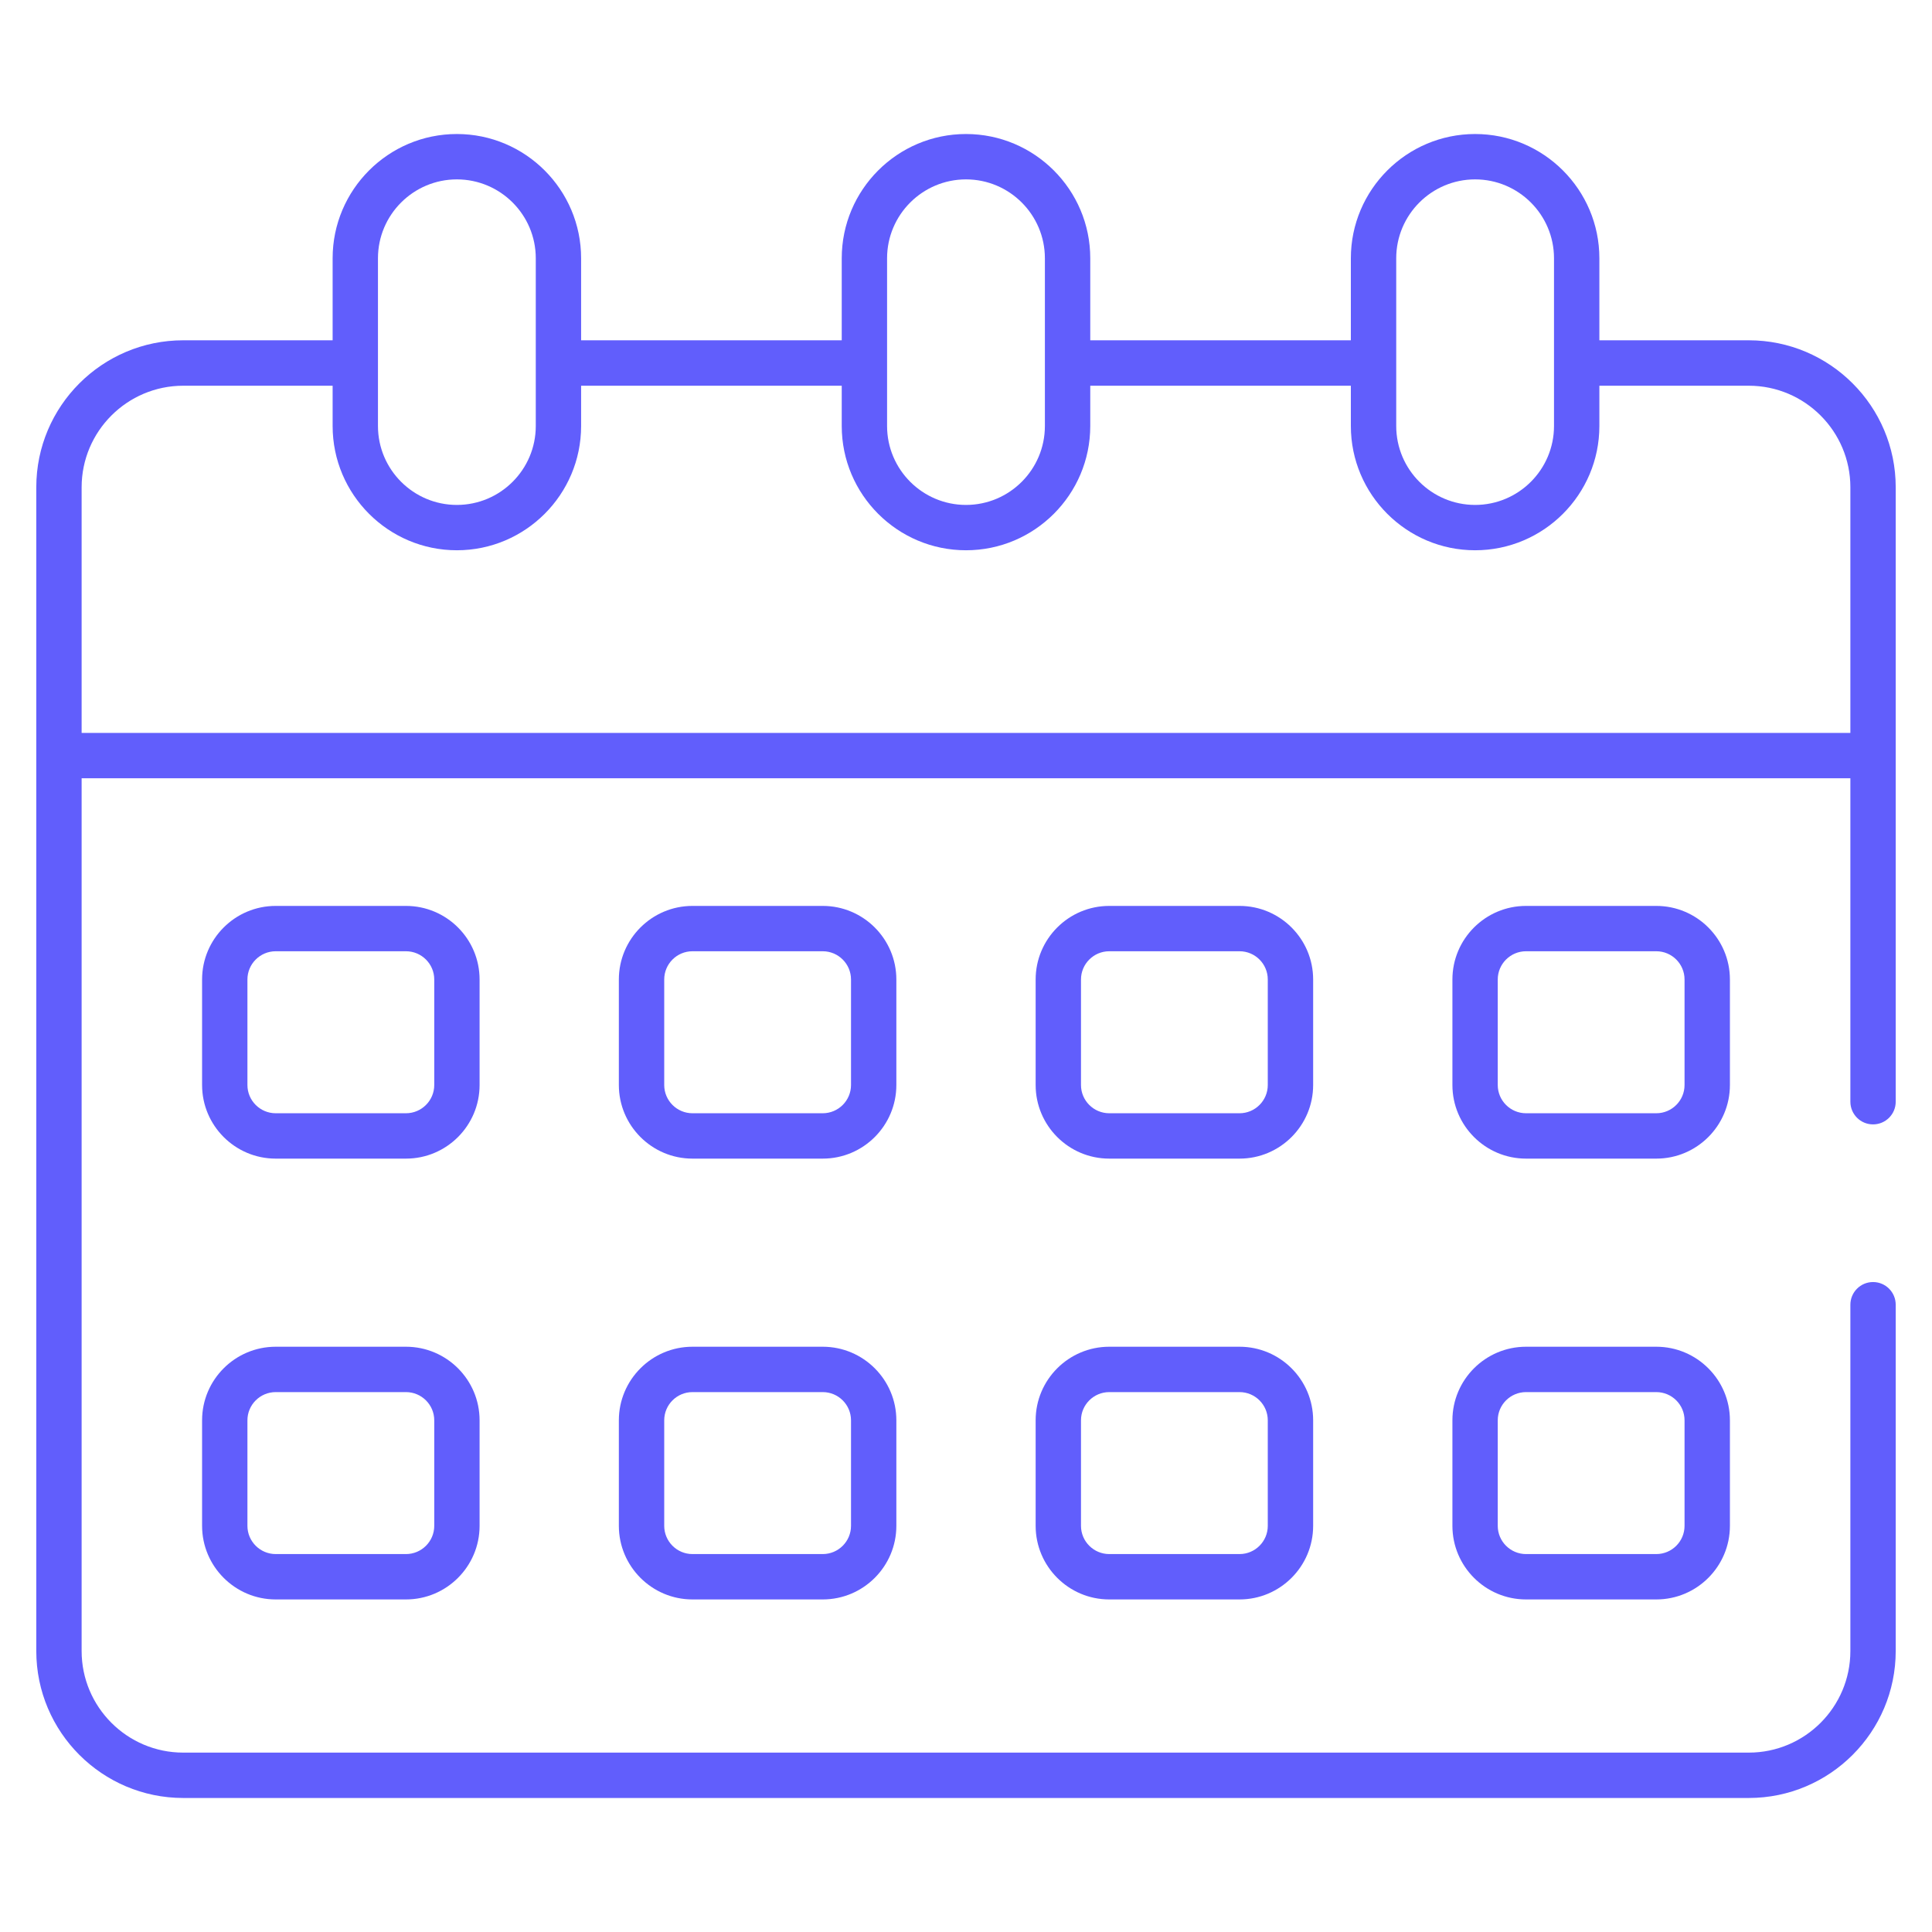
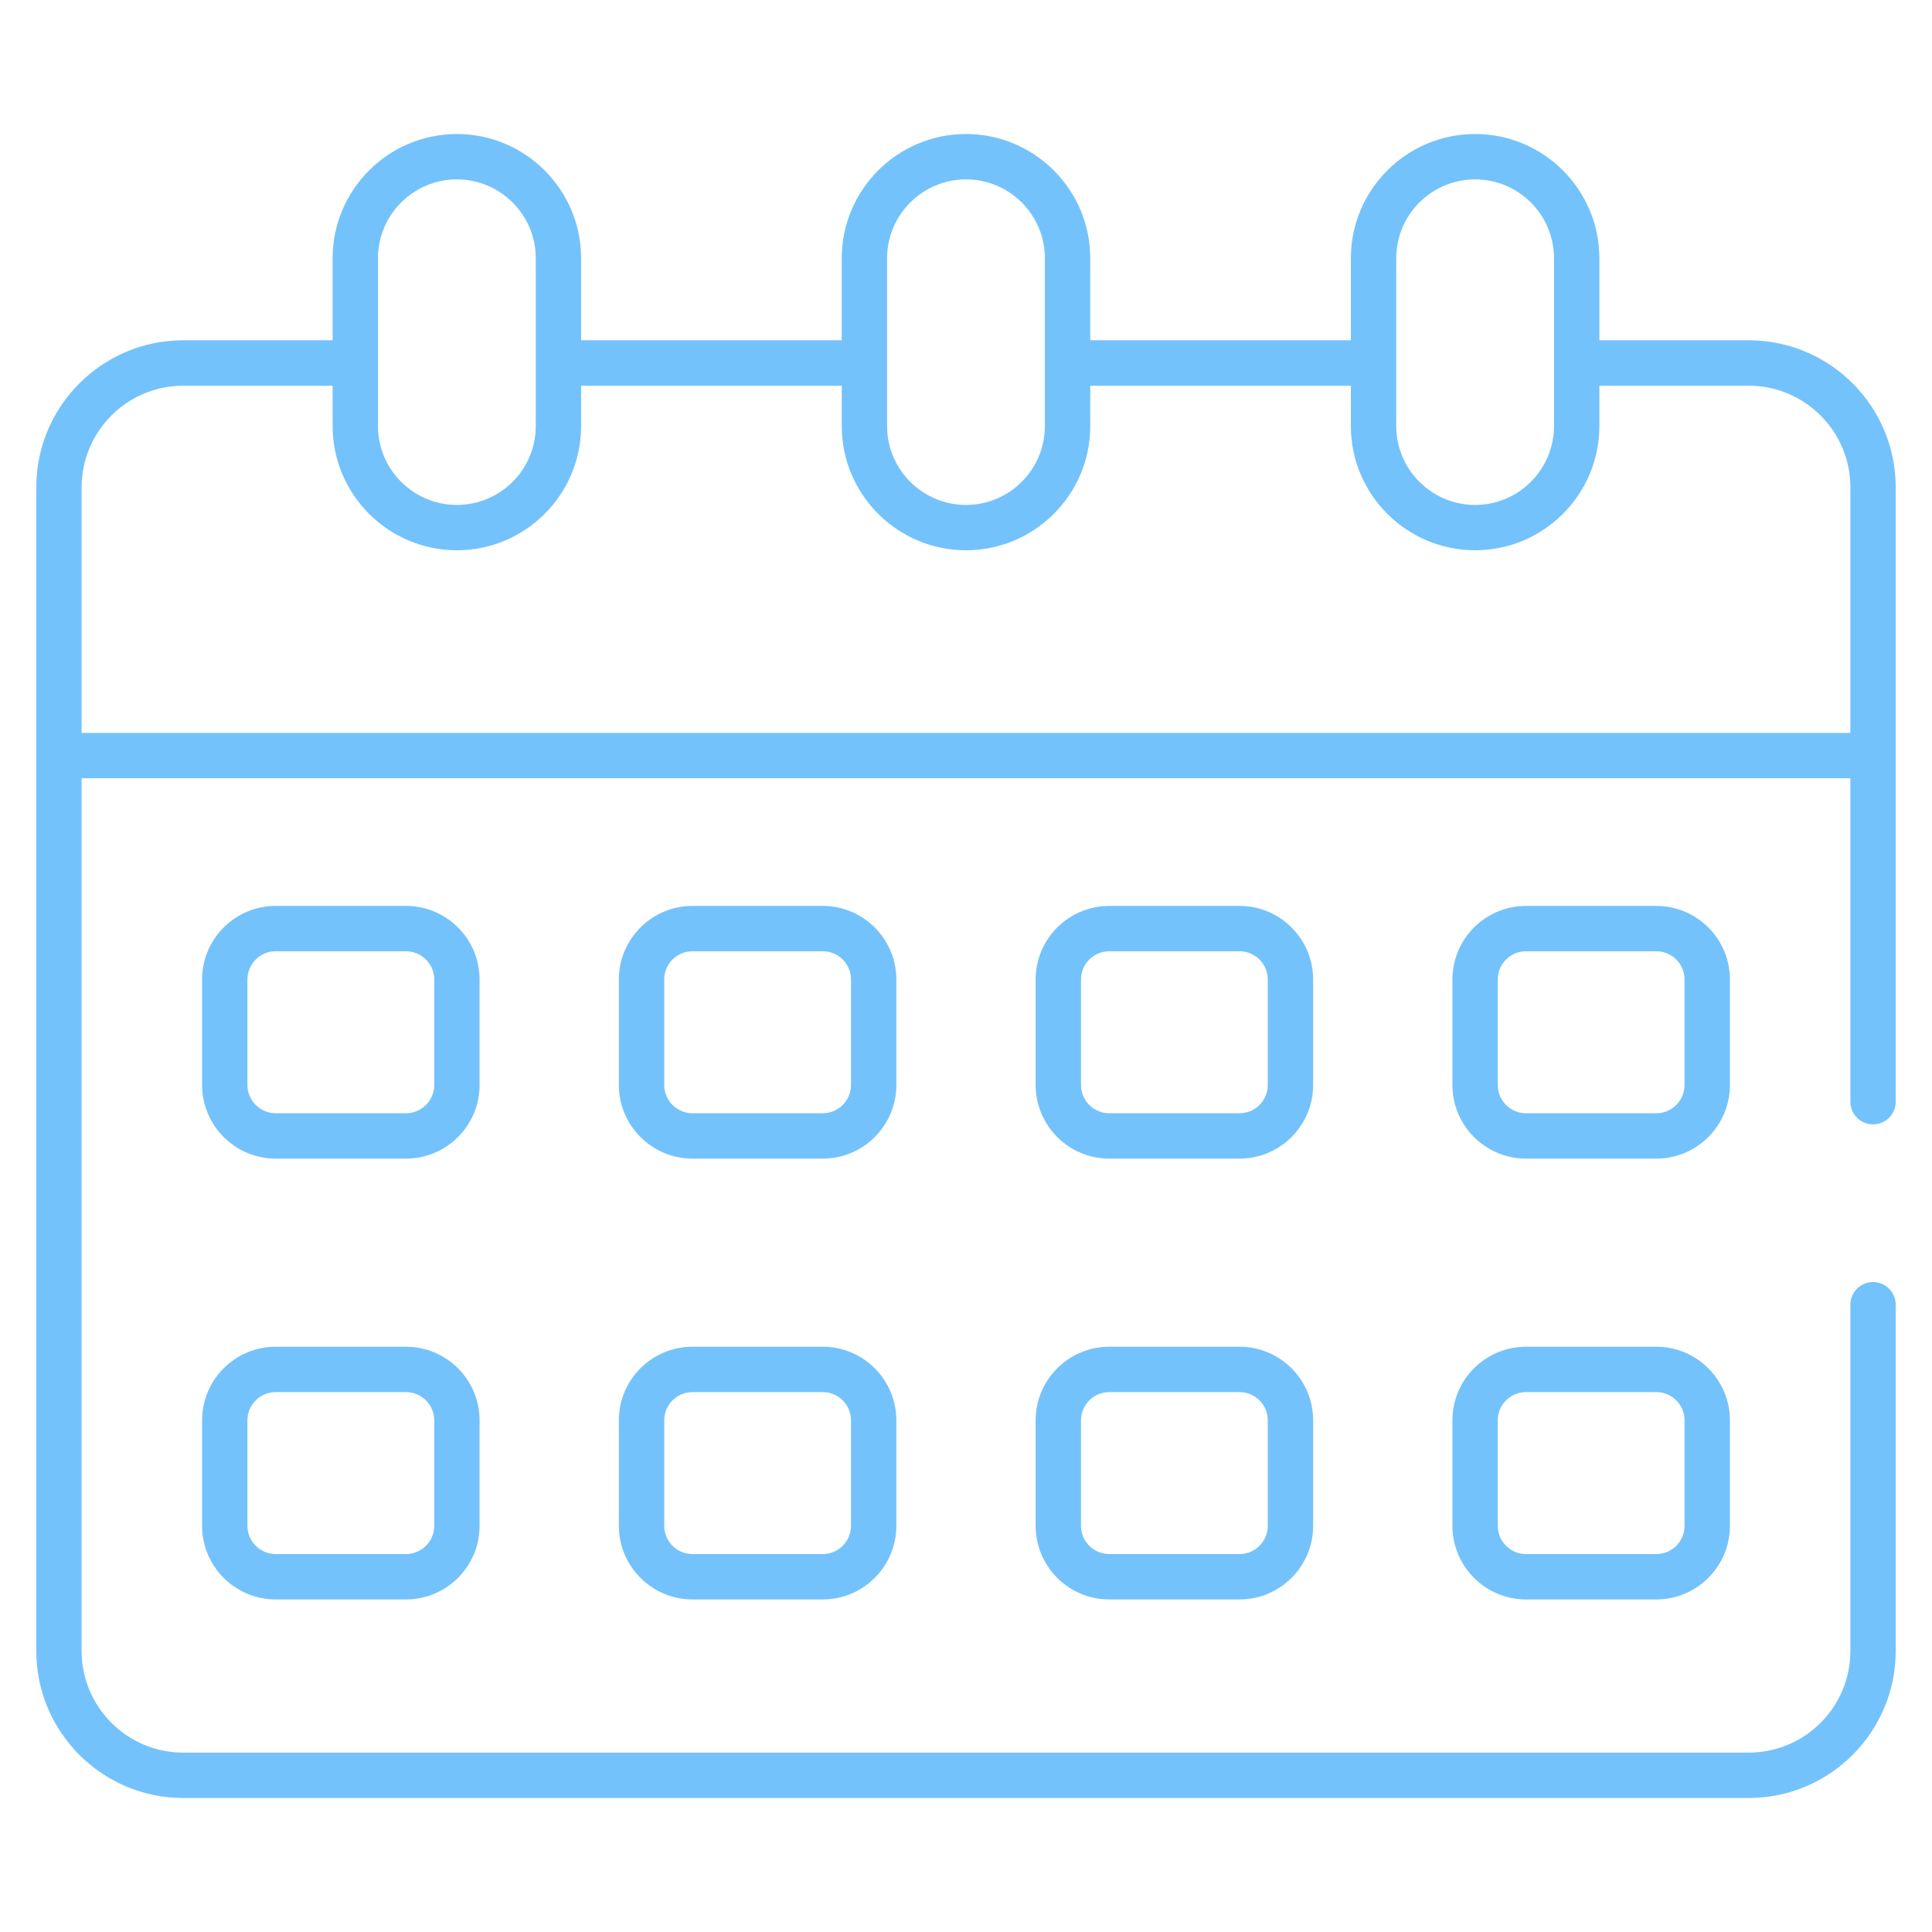
<svg xmlns="http://www.w3.org/2000/svg" width="60" height="60" viewBox="0 0 60 60" fill="none">
-   <path d="M54.31 10.568H49.67V8.021C49.67 5.893 47.939 4.162 45.811 4.162C43.684 4.162 41.952 5.893 41.952 8.021V10.568H33.859V8.021C33.859 5.893 32.128 4.162 30 4.162C27.872 4.162 26.141 5.893 26.141 8.021V10.568H18.047V8.021C18.047 5.893 16.316 4.162 14.188 4.162C12.06 4.162 10.33 5.893 10.33 8.021V10.568H5.69C3.174 10.568 1.127 12.615 1.127 15.131V15.133V51.274C1.127 53.79 3.174 55.838 5.69 55.838H54.31C56.826 55.838 58.873 53.79 58.873 51.274V40.52C58.873 40.131 58.558 39.815 58.169 39.815C57.78 39.815 57.465 40.131 57.465 40.52V51.274C57.465 53.014 56.05 54.429 54.31 54.429H5.69C3.951 54.429 2.535 53.014 2.535 51.274V24.17H57.465V34.215C57.465 34.604 57.78 34.919 58.169 34.919C58.558 34.919 58.873 34.604 58.873 34.215C58.873 31.516 58.873 17.831 58.873 15.133V15.131C58.873 12.615 56.826 10.568 54.31 10.568ZM43.361 8.021C43.361 6.67 44.46 5.571 45.811 5.571C47.162 5.571 48.261 6.67 48.261 8.021V13.23C48.261 14.582 47.162 15.681 45.811 15.681C44.46 15.681 43.361 14.582 43.361 13.23V8.021ZM27.549 8.021C27.549 6.67 28.649 5.571 30 5.571C31.351 5.571 32.45 6.67 32.45 8.021V13.23C32.45 14.582 31.351 15.681 30 15.681C28.649 15.681 27.549 14.582 27.549 13.23V8.021ZM11.738 8.021C11.738 6.67 12.838 5.571 14.188 5.571C15.54 5.571 16.639 6.67 16.639 8.021V13.23C16.639 14.582 15.54 15.681 14.188 15.681C12.838 15.681 11.738 14.582 11.738 13.23V8.021ZM2.535 22.762V15.133C2.535 13.394 3.951 11.979 5.69 11.979H10.33V13.23C10.33 15.358 12.061 17.089 14.188 17.089C16.316 17.089 18.047 15.358 18.047 13.23V11.979H26.141V13.23C26.141 15.358 27.872 17.089 30 17.089C32.128 17.089 33.859 15.358 33.859 13.23V11.979H41.952V13.23C41.952 15.358 43.684 17.089 45.811 17.089C47.939 17.089 49.67 15.358 49.67 13.23V11.979H54.31C56.05 11.979 57.465 13.394 57.465 15.133V22.762H2.535Z" fill="#615EFC" />
-   <path d="M14.894 30.419C14.894 29.159 13.869 28.134 12.608 28.134H8.562C7.301 28.134 6.276 29.159 6.276 30.419V33.696C6.276 34.956 7.301 35.982 8.562 35.982H12.608C13.869 35.982 14.894 34.956 14.894 33.696V30.419ZM13.486 33.696C13.486 34.179 13.092 34.573 12.608 34.573H8.562C8.078 34.573 7.684 34.179 7.684 33.696V30.419C7.684 29.936 8.078 29.542 8.562 29.542H12.608C13.092 29.542 13.486 29.936 13.486 30.419V33.696Z" fill="#615EFC" />
-   <path d="M27.837 30.419C27.837 29.159 26.812 28.134 25.551 28.134H21.505C20.245 28.134 19.219 29.159 19.219 30.419V33.696C19.219 34.956 20.245 35.982 21.505 35.982H25.551C26.812 35.982 27.837 34.956 27.837 33.696V30.419ZM26.429 33.696C26.429 34.179 26.035 34.573 25.551 34.573H21.505C21.021 34.573 20.628 34.179 20.628 33.696V30.419C20.628 29.936 21.021 29.542 21.505 29.542H25.551C26.035 29.542 26.429 29.936 26.429 30.419V33.696Z" fill="#615EFC" />
-   <path d="M40.781 30.419C40.781 29.159 39.755 28.134 38.495 28.134H34.449C33.188 28.134 32.163 29.159 32.163 30.419V33.696C32.163 34.956 33.188 35.982 34.449 35.982H38.495C39.755 35.982 40.781 34.956 40.781 33.696V30.419ZM39.372 33.696C39.372 34.179 38.979 34.573 38.495 34.573H34.449C33.965 34.573 33.571 34.179 33.571 33.696V30.419C33.571 29.936 33.965 29.542 34.449 29.542H38.495C38.979 29.542 39.372 29.936 39.372 30.419V33.696Z" fill="#615EFC" />
-   <path d="M53.724 30.419C53.724 29.159 52.698 28.134 51.438 28.134H47.392C46.131 28.134 45.106 29.159 45.106 30.419V33.696C45.106 34.956 46.131 35.982 47.392 35.982H51.438C52.698 35.982 53.724 34.956 53.724 33.696V30.419ZM52.315 33.696C52.315 34.179 51.922 34.573 51.438 34.573H47.392C46.908 34.573 46.514 34.179 46.514 33.696V30.419C46.514 29.936 46.908 29.542 47.392 29.542H51.438C51.922 29.542 52.315 29.936 52.315 30.419V33.696Z" fill="#615EFC" />
-   <path d="M12.608 41.824H8.562C7.301 41.824 6.276 42.849 6.276 44.109V47.386C6.276 48.646 7.301 49.672 8.562 49.672H12.608C13.869 49.672 14.894 48.646 14.894 47.386V44.109C14.894 42.849 13.869 41.824 12.608 41.824ZM13.486 47.386C13.486 47.87 13.092 48.263 12.608 48.263H8.562C8.078 48.263 7.684 47.869 7.684 47.386V44.109C7.684 43.626 8.078 43.233 8.562 43.233H12.608C13.092 43.233 13.486 43.626 13.486 44.109V47.386Z" fill="#615EFC" />
-   <path d="M25.551 41.824H21.505C20.245 41.824 19.219 42.849 19.219 44.109V47.386C19.219 48.646 20.245 49.672 21.505 49.672H25.551C26.812 49.672 27.837 48.646 27.837 47.386V44.109C27.837 42.849 26.812 41.824 25.551 41.824ZM26.429 47.386C26.429 47.87 26.035 48.263 25.551 48.263H21.505C21.021 48.263 20.628 47.869 20.628 47.386V44.109C20.628 43.626 21.021 43.233 21.505 43.233H25.551C26.035 43.233 26.429 43.626 26.429 44.109V47.386Z" fill="#615EFC" />
-   <path d="M38.495 41.824H34.449C33.188 41.824 32.163 42.849 32.163 44.109V47.386C32.163 48.646 33.188 49.672 34.449 49.672H38.495C39.755 49.672 40.781 48.646 40.781 47.386V44.109C40.781 42.849 39.755 41.824 38.495 41.824ZM39.372 47.386C39.372 47.87 38.979 48.263 38.495 48.263H34.449C33.965 48.263 33.571 47.869 33.571 47.386V44.109C33.571 43.626 33.965 43.233 34.449 43.233H38.495C38.979 43.233 39.372 43.626 39.372 44.109V47.386Z" fill="#615EFC" />
-   <path d="M51.438 41.824H47.392C46.131 41.824 45.106 42.849 45.106 44.109V47.386C45.106 48.646 46.131 49.672 47.392 49.672H51.438C52.698 49.672 53.724 48.646 53.724 47.386V44.109C53.724 42.849 52.698 41.824 51.438 41.824ZM52.315 47.386C52.315 47.87 51.922 48.263 51.438 48.263H47.392C46.908 48.263 46.514 47.869 46.514 47.386V44.109C46.514 43.626 46.908 43.233 47.392 43.233H51.438C51.922 43.233 52.315 43.626 52.315 44.109V47.386Z" fill="#615EFC" />
+   <path d="M54.31 10.568H49.67V8.021C49.67 5.893 47.939 4.162 45.811 4.162C43.684 4.162 41.952 5.893 41.952 8.021V10.568H33.859V8.021C33.859 5.893 32.128 4.162 30 4.162C27.872 4.162 26.141 5.893 26.141 8.021V10.568H18.047V8.021C18.047 5.893 16.316 4.162 14.188 4.162C12.06 4.162 10.33 5.893 10.33 8.021V10.568H5.69C3.174 10.568 1.127 12.615 1.127 15.131V15.133V51.274C1.127 53.79 3.174 55.838 5.69 55.838H54.31C56.826 55.838 58.873 53.79 58.873 51.274V40.52C58.873 40.131 58.558 39.815 58.169 39.815C57.78 39.815 57.465 40.131 57.465 40.52V51.274C57.465 53.014 56.05 54.429 54.31 54.429H5.69C3.951 54.429 2.535 53.014 2.535 51.274V24.17H57.465V34.215C57.465 34.604 57.78 34.919 58.169 34.919C58.558 34.919 58.873 34.604 58.873 34.215C58.873 31.516 58.873 17.831 58.873 15.133V15.131C58.873 12.615 56.826 10.568 54.31 10.568ZM43.361 8.021C43.361 6.67 44.46 5.571 45.811 5.571C47.162 5.571 48.261 6.67 48.261 8.021V13.23C48.261 14.582 47.162 15.681 45.811 15.681C44.46 15.681 43.361 14.582 43.361 13.23V8.021ZM27.549 8.021C27.549 6.67 28.649 5.571 30 5.571C31.351 5.571 32.45 6.67 32.45 8.021V13.23C32.45 14.582 31.351 15.681 30 15.681C28.649 15.681 27.549 14.582 27.549 13.23V8.021ZM11.738 8.021C11.738 6.67 12.838 5.571 14.188 5.571C15.54 5.571 16.639 6.67 16.639 8.021V13.23C16.639 14.582 15.54 15.681 14.188 15.681C12.838 15.681 11.738 14.582 11.738 13.23V8.021ZM2.535 22.762V15.133C2.535 13.394 3.951 11.979 5.69 11.979H10.33V13.23C10.33 15.358 12.061 17.089 14.188 17.089C16.316 17.089 18.047 15.358 18.047 13.23V11.979H26.141V13.23C26.141 15.358 27.872 17.089 30 17.089C32.128 17.089 33.859 15.358 33.859 13.23V11.979H41.952V13.23C41.952 15.358 43.684 17.089 45.811 17.089C47.939 17.089 49.67 15.358 49.67 13.23V11.979H54.31C56.05 11.979 57.465 13.394 57.465 15.133V22.762H2.535Z" fill="#74c2fb" />
+   <path d="M14.894 30.419C14.894 29.159 13.869 28.134 12.608 28.134H8.562C7.301 28.134 6.276 29.159 6.276 30.419V33.696C6.276 34.956 7.301 35.982 8.562 35.982H12.608C13.869 35.982 14.894 34.956 14.894 33.696V30.419ZM13.486 33.696C13.486 34.179 13.092 34.573 12.608 34.573H8.562C8.078 34.573 7.684 34.179 7.684 33.696V30.419C7.684 29.936 8.078 29.542 8.562 29.542H12.608C13.092 29.542 13.486 29.936 13.486 30.419V33.696Z" fill="#74c2fb" />
+   <path d="M27.837 30.419C27.837 29.159 26.812 28.134 25.551 28.134H21.505C20.245 28.134 19.219 29.159 19.219 30.419V33.696C19.219 34.956 20.245 35.982 21.505 35.982H25.551C26.812 35.982 27.837 34.956 27.837 33.696V30.419ZM26.429 33.696C26.429 34.179 26.035 34.573 25.551 34.573H21.505C21.021 34.573 20.628 34.179 20.628 33.696V30.419C20.628 29.936 21.021 29.542 21.505 29.542H25.551C26.035 29.542 26.429 29.936 26.429 30.419V33.696Z" fill="#74c2fb" />
+   <path d="M40.781 30.419C40.781 29.159 39.755 28.134 38.495 28.134H34.449C33.188 28.134 32.163 29.159 32.163 30.419V33.696C32.163 34.956 33.188 35.982 34.449 35.982H38.495C39.755 35.982 40.781 34.956 40.781 33.696V30.419ZM39.372 33.696C39.372 34.179 38.979 34.573 38.495 34.573H34.449C33.965 34.573 33.571 34.179 33.571 33.696V30.419C33.571 29.936 33.965 29.542 34.449 29.542H38.495C38.979 29.542 39.372 29.936 39.372 30.419V33.696Z" fill="#74c2fb" />
+   <path d="M53.724 30.419C53.724 29.159 52.698 28.134 51.438 28.134H47.392C46.131 28.134 45.106 29.159 45.106 30.419V33.696C45.106 34.956 46.131 35.982 47.392 35.982H51.438C52.698 35.982 53.724 34.956 53.724 33.696V30.419ZM52.315 33.696C52.315 34.179 51.922 34.573 51.438 34.573H47.392C46.908 34.573 46.514 34.179 46.514 33.696V30.419C46.514 29.936 46.908 29.542 47.392 29.542H51.438C51.922 29.542 52.315 29.936 52.315 30.419V33.696Z" fill="#74c2fb" />
+   <path d="M12.608 41.824H8.562C7.301 41.824 6.276 42.849 6.276 44.109V47.386C6.276 48.646 7.301 49.672 8.562 49.672H12.608C13.869 49.672 14.894 48.646 14.894 47.386V44.109C14.894 42.849 13.869 41.824 12.608 41.824ZM13.486 47.386C13.486 47.87 13.092 48.263 12.608 48.263H8.562C8.078 48.263 7.684 47.869 7.684 47.386V44.109C7.684 43.626 8.078 43.233 8.562 43.233H12.608C13.092 43.233 13.486 43.626 13.486 44.109V47.386Z" fill="#74c2fb" />
+   <path d="M25.551 41.824H21.505C20.245 41.824 19.219 42.849 19.219 44.109V47.386C19.219 48.646 20.245 49.672 21.505 49.672H25.551C26.812 49.672 27.837 48.646 27.837 47.386V44.109C27.837 42.849 26.812 41.824 25.551 41.824ZM26.429 47.386C26.429 47.87 26.035 48.263 25.551 48.263H21.505C21.021 48.263 20.628 47.869 20.628 47.386V44.109C20.628 43.626 21.021 43.233 21.505 43.233H25.551C26.035 43.233 26.429 43.626 26.429 44.109V47.386Z" fill="#74c2fb" />
+   <path d="M38.495 41.824H34.449C33.188 41.824 32.163 42.849 32.163 44.109V47.386C32.163 48.646 33.188 49.672 34.449 49.672H38.495C39.755 49.672 40.781 48.646 40.781 47.386V44.109C40.781 42.849 39.755 41.824 38.495 41.824ZM39.372 47.386C39.372 47.87 38.979 48.263 38.495 48.263H34.449C33.965 48.263 33.571 47.869 33.571 47.386V44.109C33.571 43.626 33.965 43.233 34.449 43.233H38.495C38.979 43.233 39.372 43.626 39.372 44.109V47.386Z" fill="#74c2fb" />
+   <path d="M51.438 41.824H47.392C46.131 41.824 45.106 42.849 45.106 44.109V47.386C45.106 48.646 46.131 49.672 47.392 49.672H51.438C52.698 49.672 53.724 48.646 53.724 47.386V44.109C53.724 42.849 52.698 41.824 51.438 41.824ZM52.315 47.386C52.315 47.87 51.922 48.263 51.438 48.263H47.392C46.908 48.263 46.514 47.869 46.514 47.386V44.109C46.514 43.626 46.908 43.233 47.392 43.233H51.438C51.922 43.233 52.315 43.626 52.315 44.109V47.386Z" fill="#74c2fb" />
</svg>
